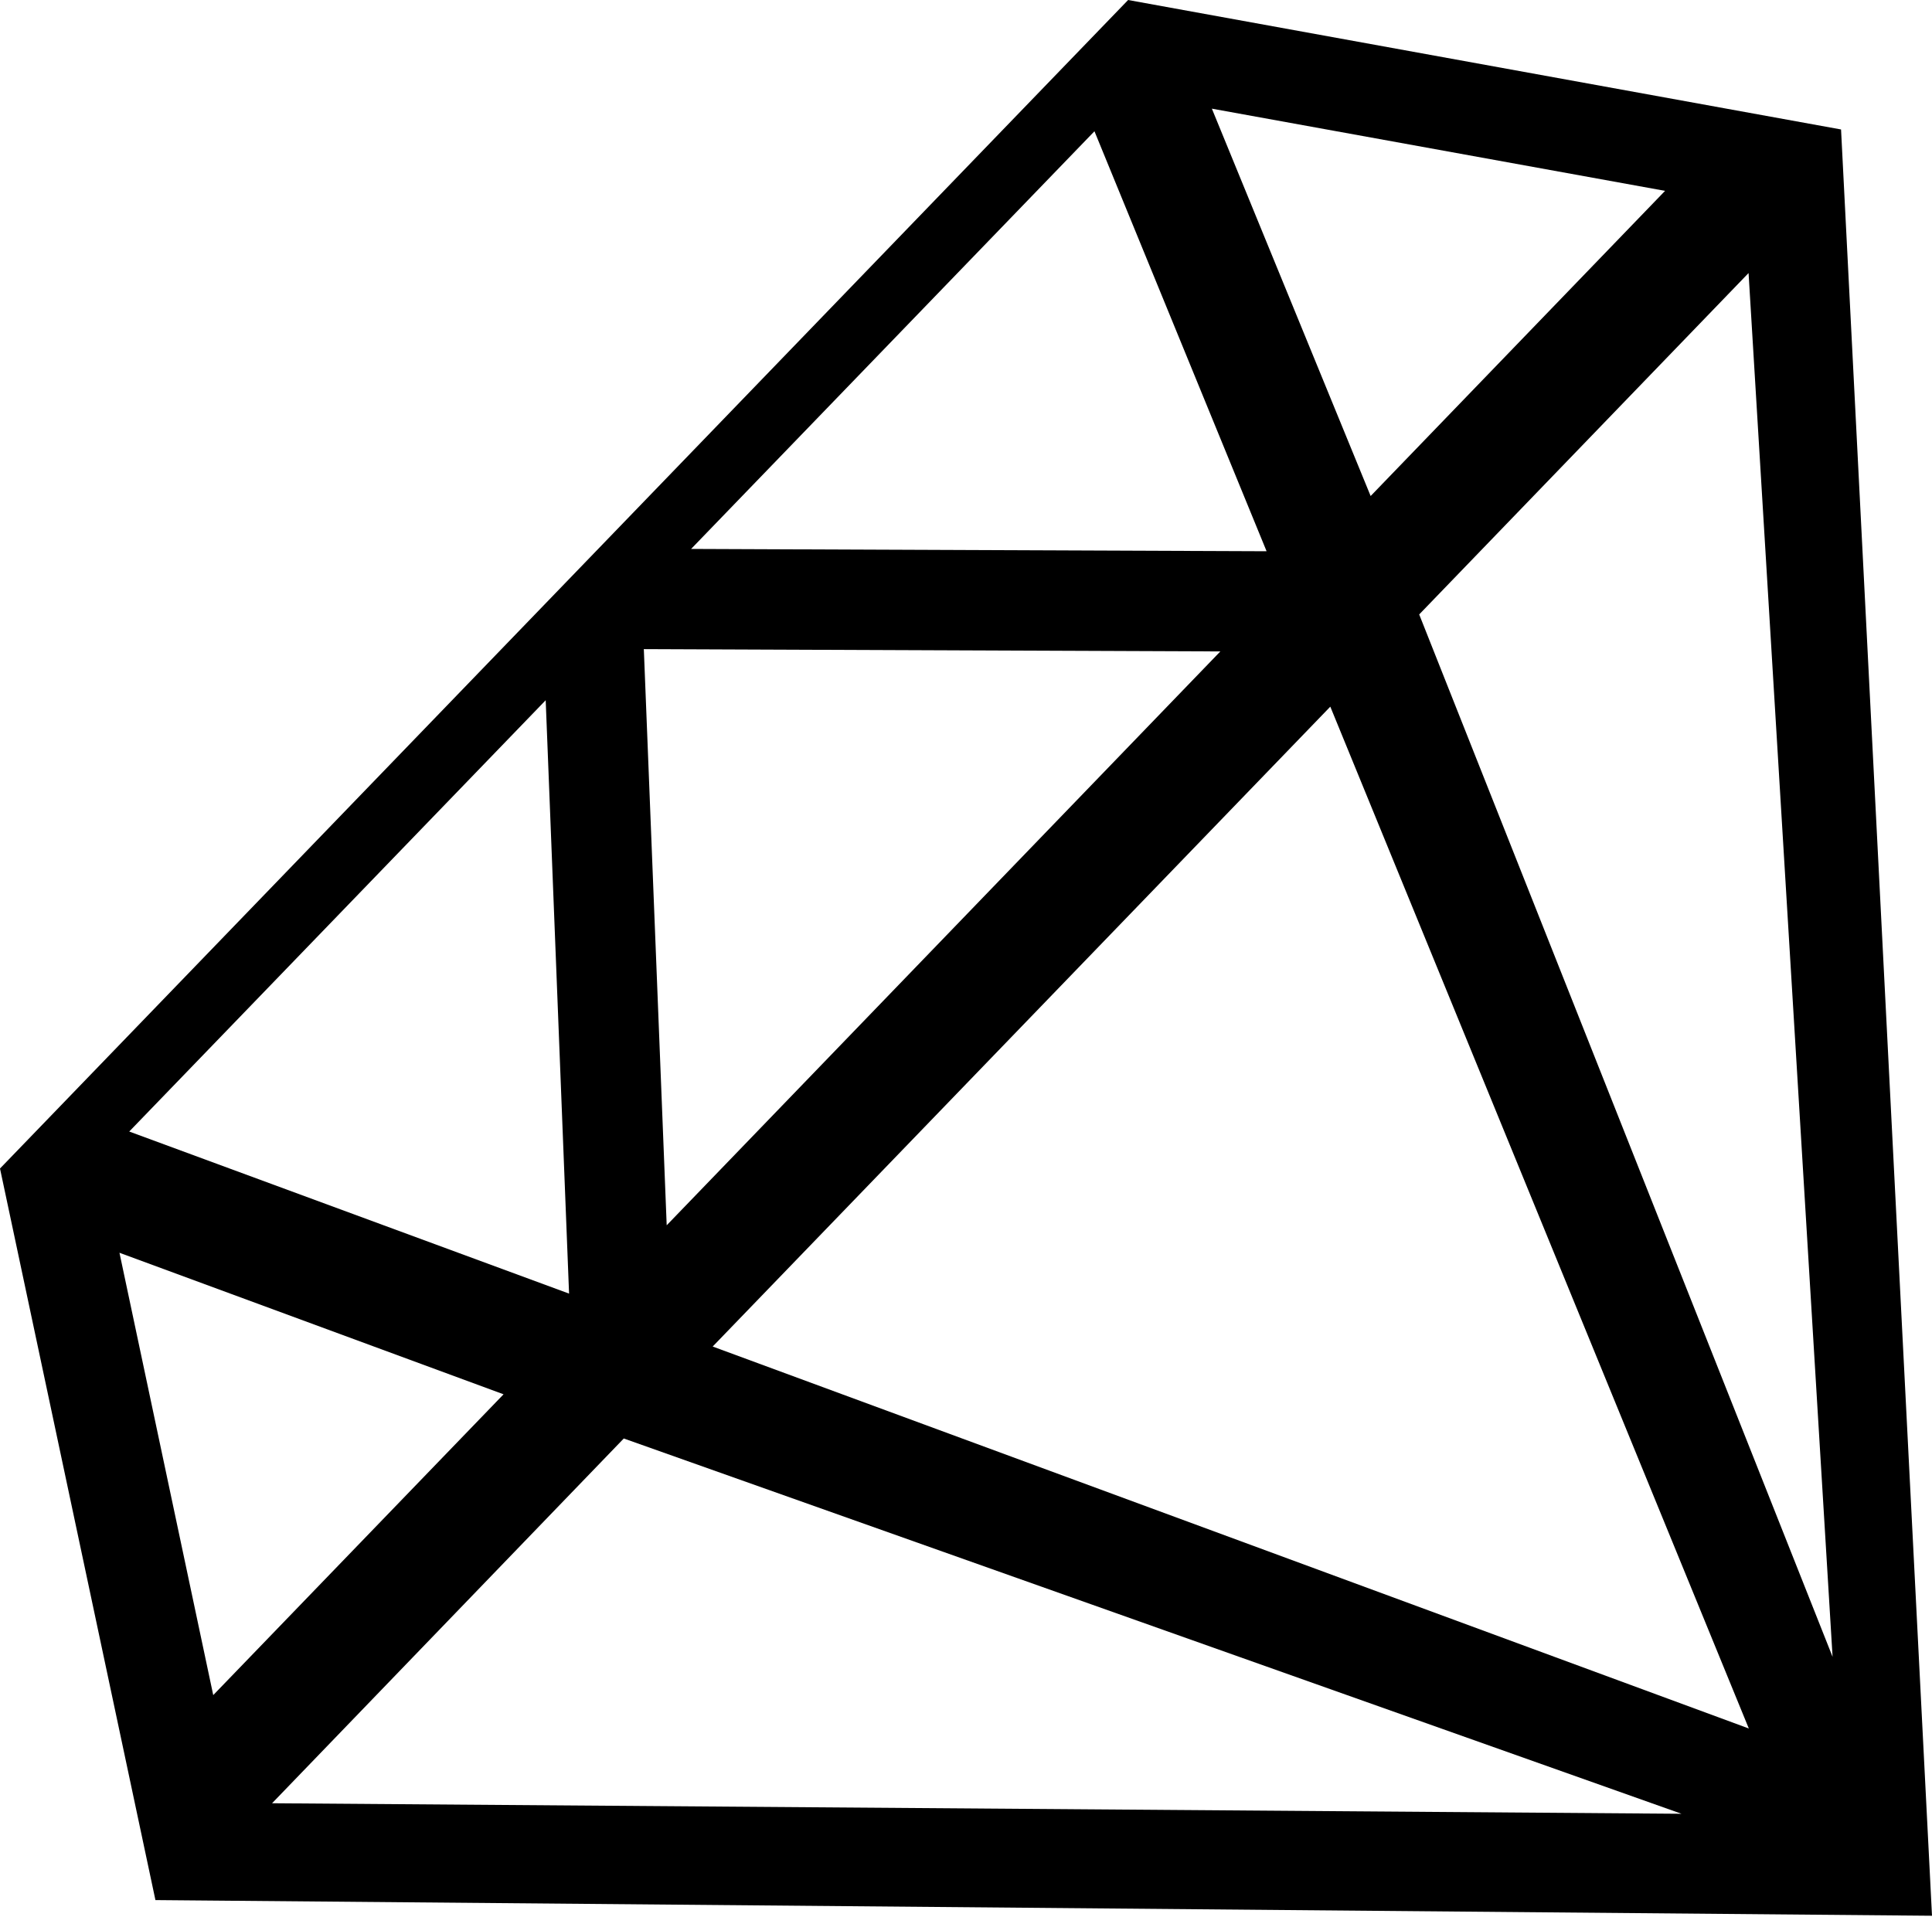
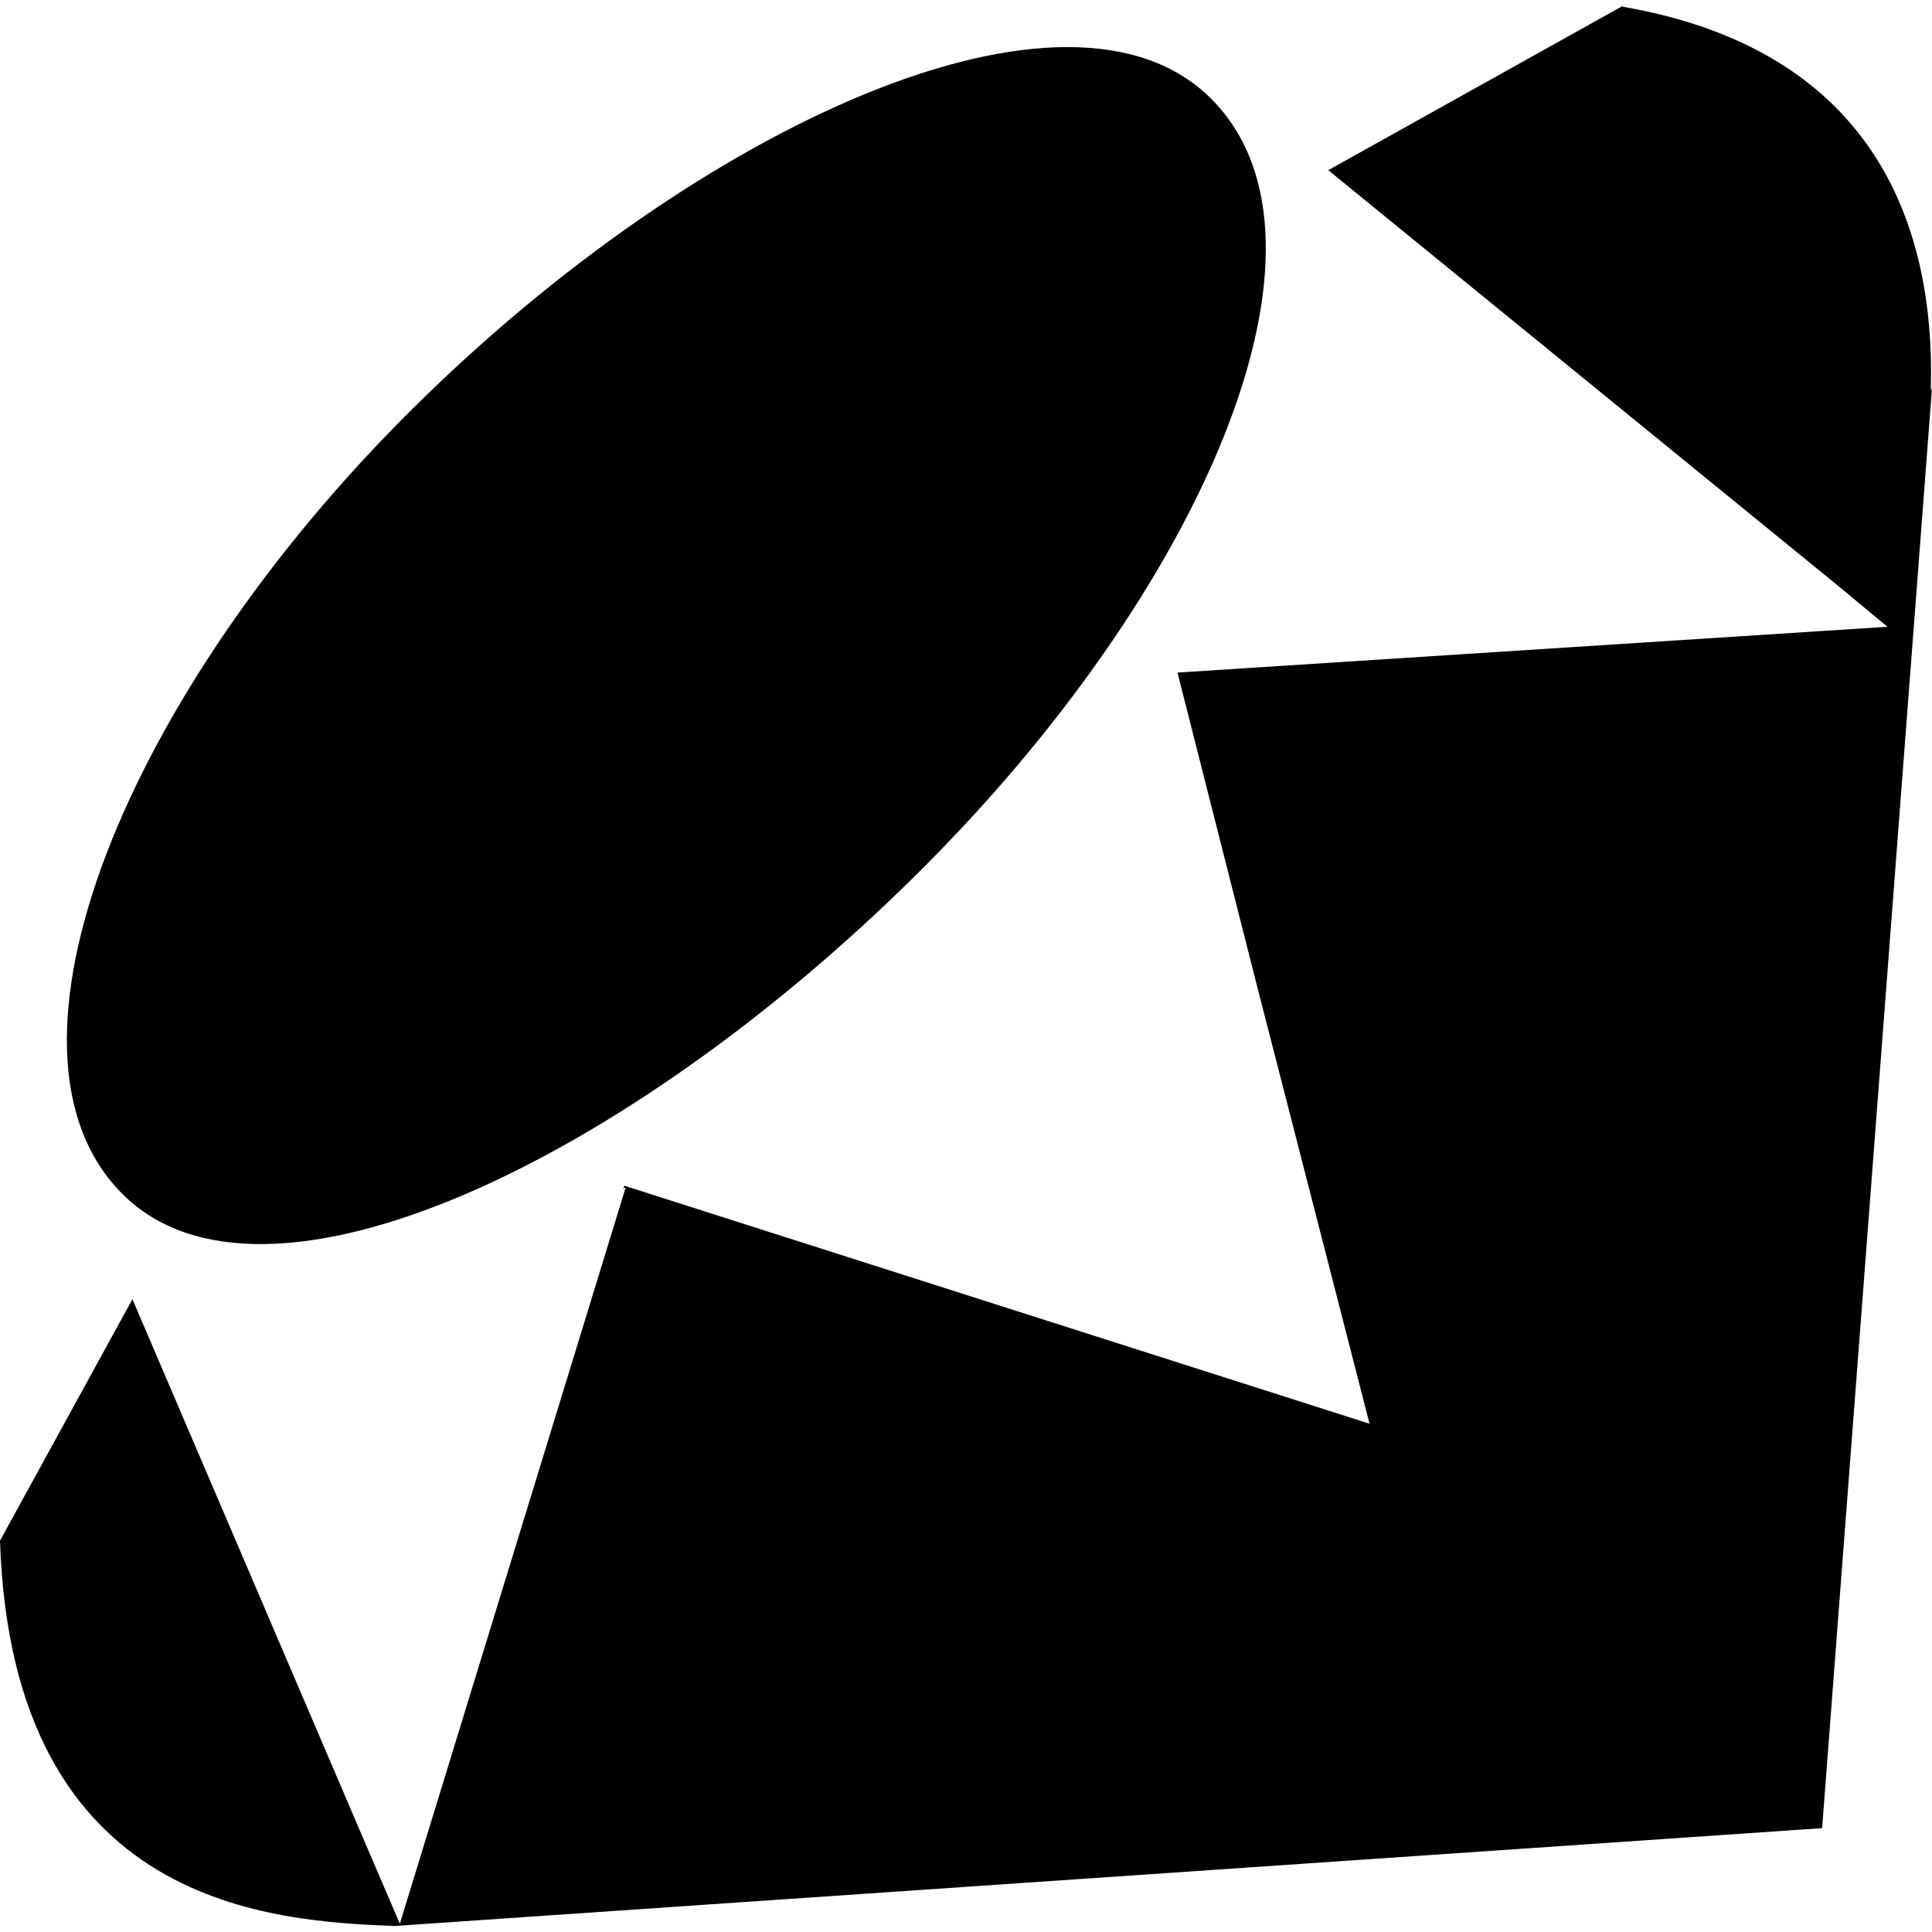
- <svg xmlns="http://www.w3.org/2000/svg" width="100%" height="100%" viewBox="0 0 752 746" version="1.1" xml:space="preserve" style="fill-rule:evenodd;clip-rule:evenodd;stroke-linejoin:round;stroke-miterlimit:2;">
-   <g transform="matrix(1,0,0,1,-124,-10)">
-     <path d="M229.9,712L778.5,716.1L366.8,570L229.9,712ZM401.4,534.2L804.7,682.9L641.8,285.1L401.4,534.2ZM804.6,116.3L676.4,249.2L837.3,655L804.6,116.3ZM383.5,487L599,263.6L374.6,262.7L383.5,487ZM550,61.1L393,223.7L617,224.6L550,61.1ZM174.3,450.5L345.5,513.6L336.4,282.6L174.3,450.5ZM772.1,84.3L595.7,52.3L657.5,203.1L772.1,84.3ZM207,669.9L320,552.8L170.5,497.7L207,669.9ZM124,464.9L563.1,10L840.6,60.4L876,755.8L184.5,749.7L124,464.9Z" style="fill-rule:nonzero;" />
-   </g>
+ <svg xmlns="http://www.w3.org/2000/svg" width="24" height="24" viewBox="0 0 24 24">
+   <path fill="currentColor" d="M20.156.083c3.033.525 3.893 2.598 3.829 4.77L24 4.822L22.635 22.71L4.89 23.926h.016C3.433 23.864.15 23.729 0 19.139l1.645-3l2.819 6.586l.503 1.172l2.805-9.144l-.03.007l.016-.03l9.255 2.956l-1.396-5.431l-.99-3.9l8.82-.569l-.615-.51L16.5 2.114L20.159.073zM5.13 5.073c3.561-3.533 8.157-5.621 9.922-3.84c1.762 1.777-.105 6.105-3.673 9.636c-3.563 3.532-8.103 5.734-9.864 3.957c-1.766-1.777.045-6.217 3.612-9.75z" />
</svg>
